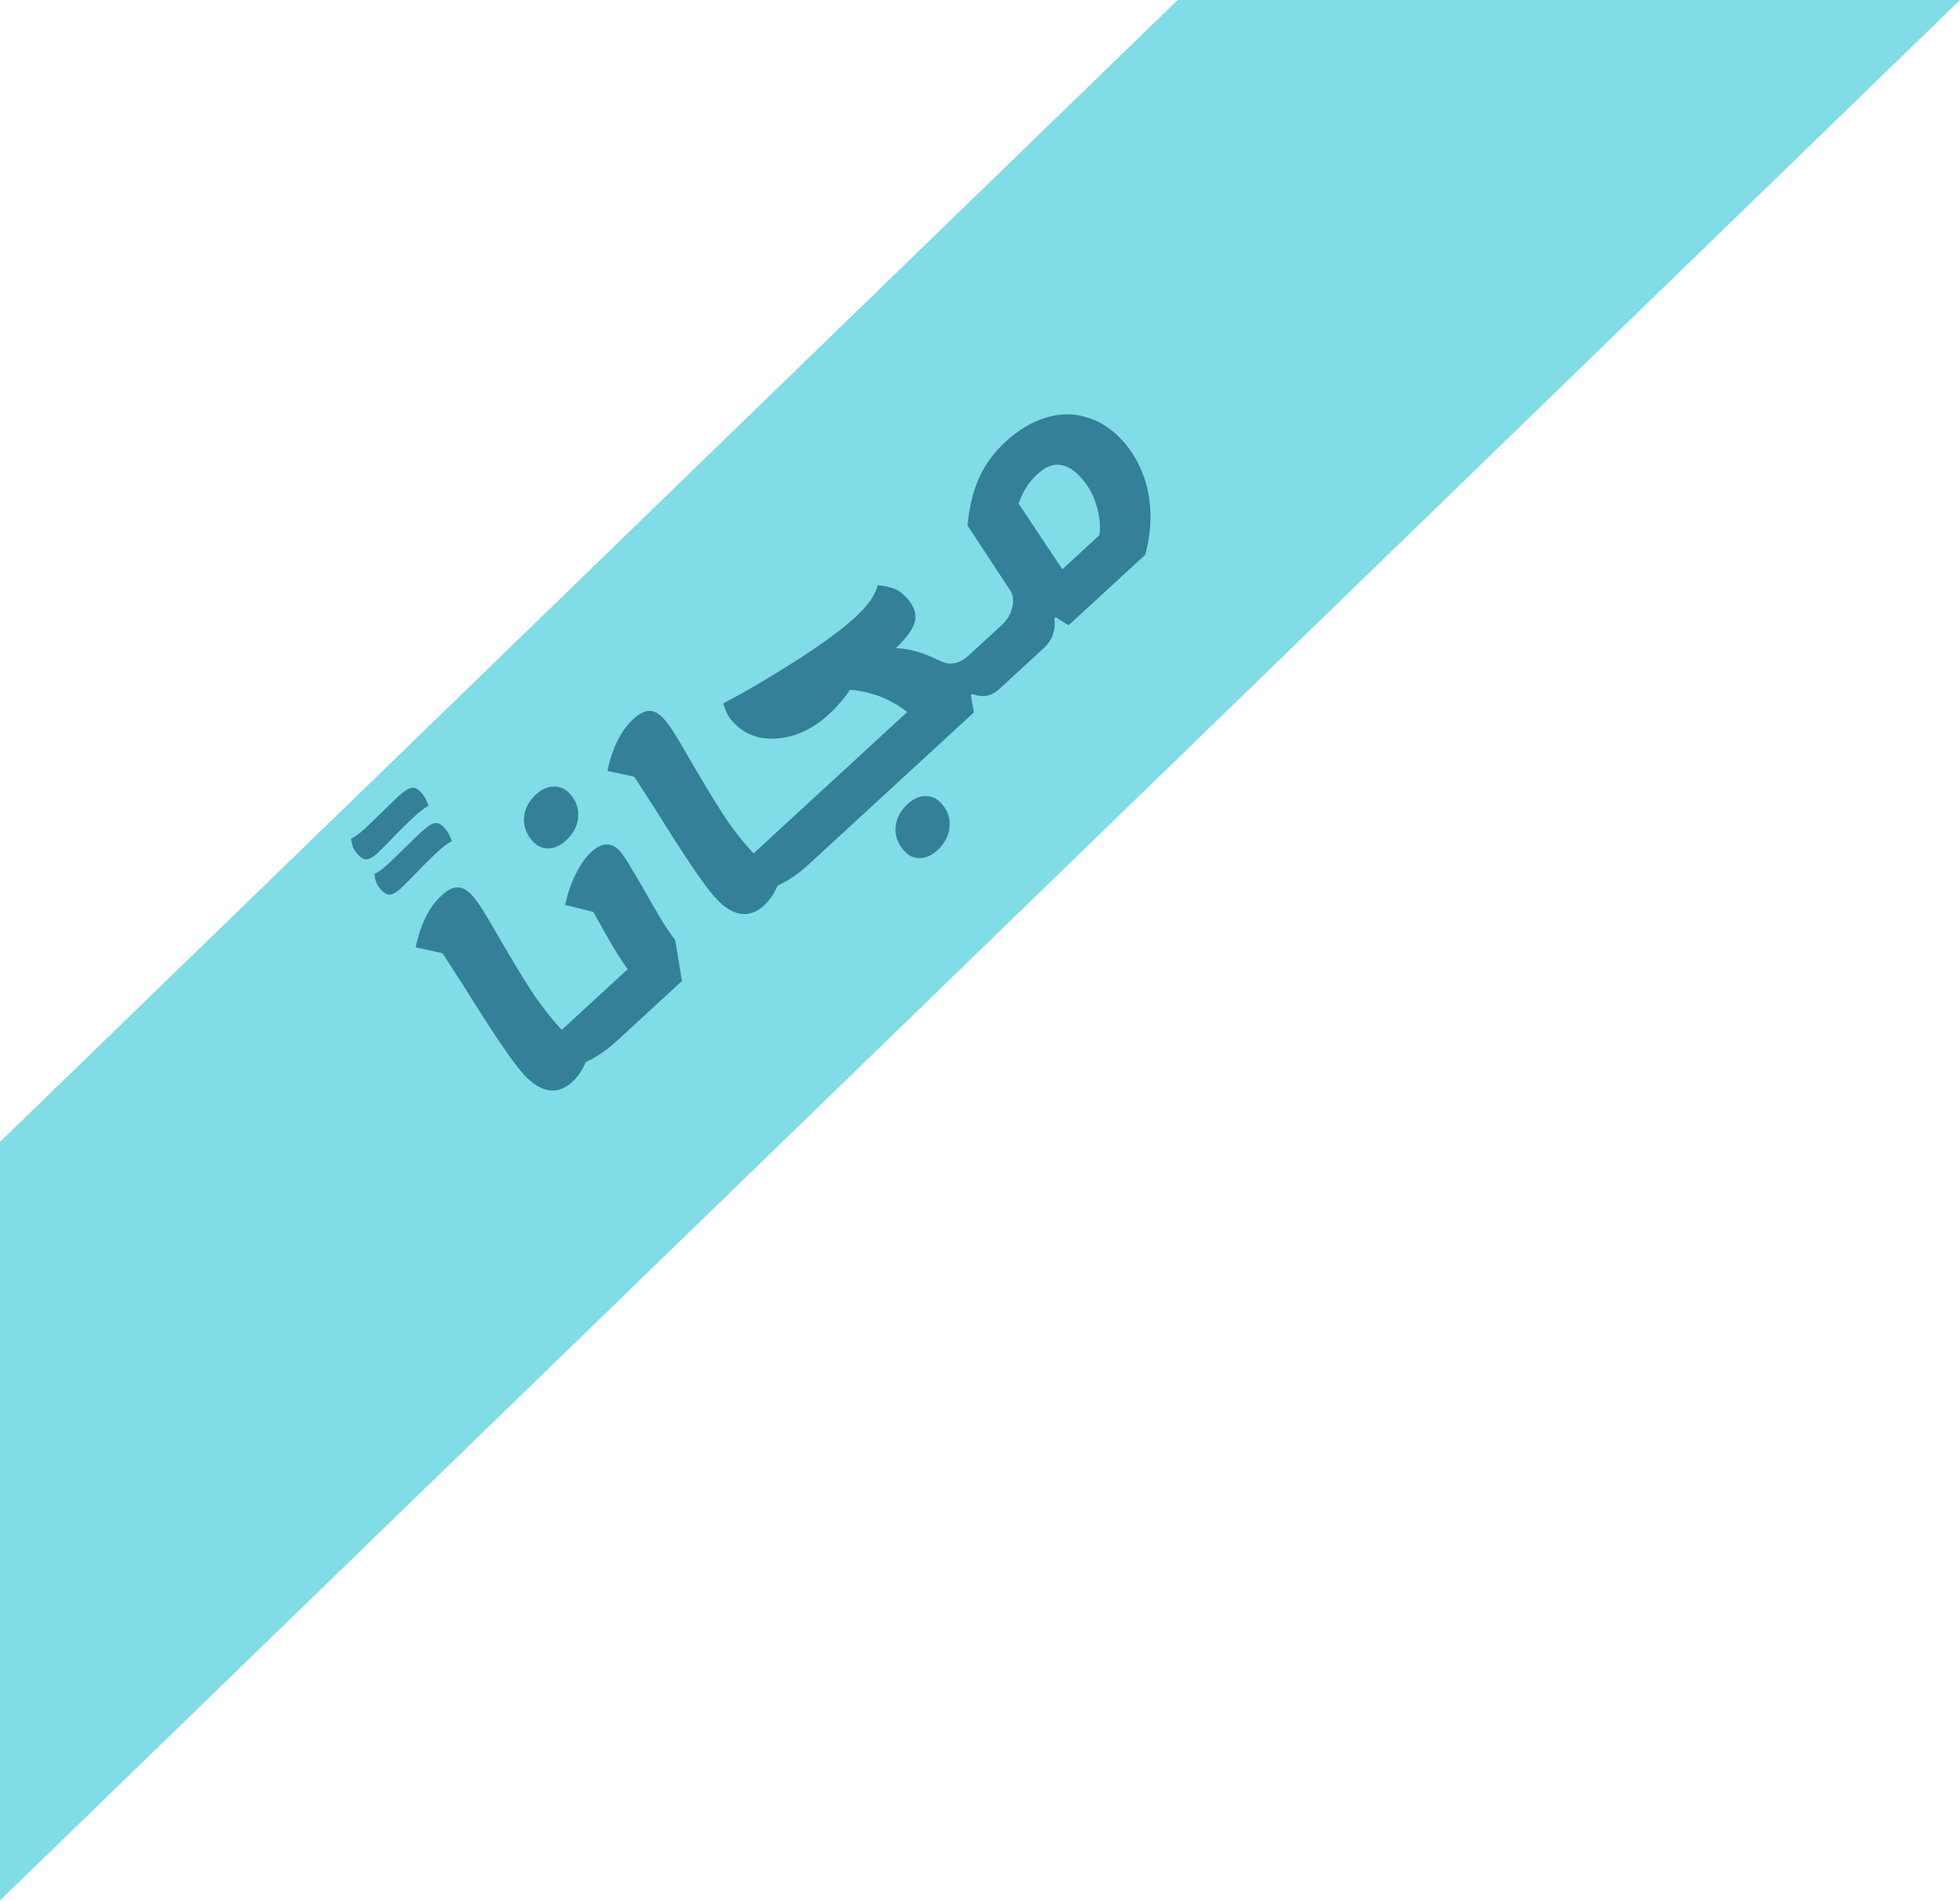
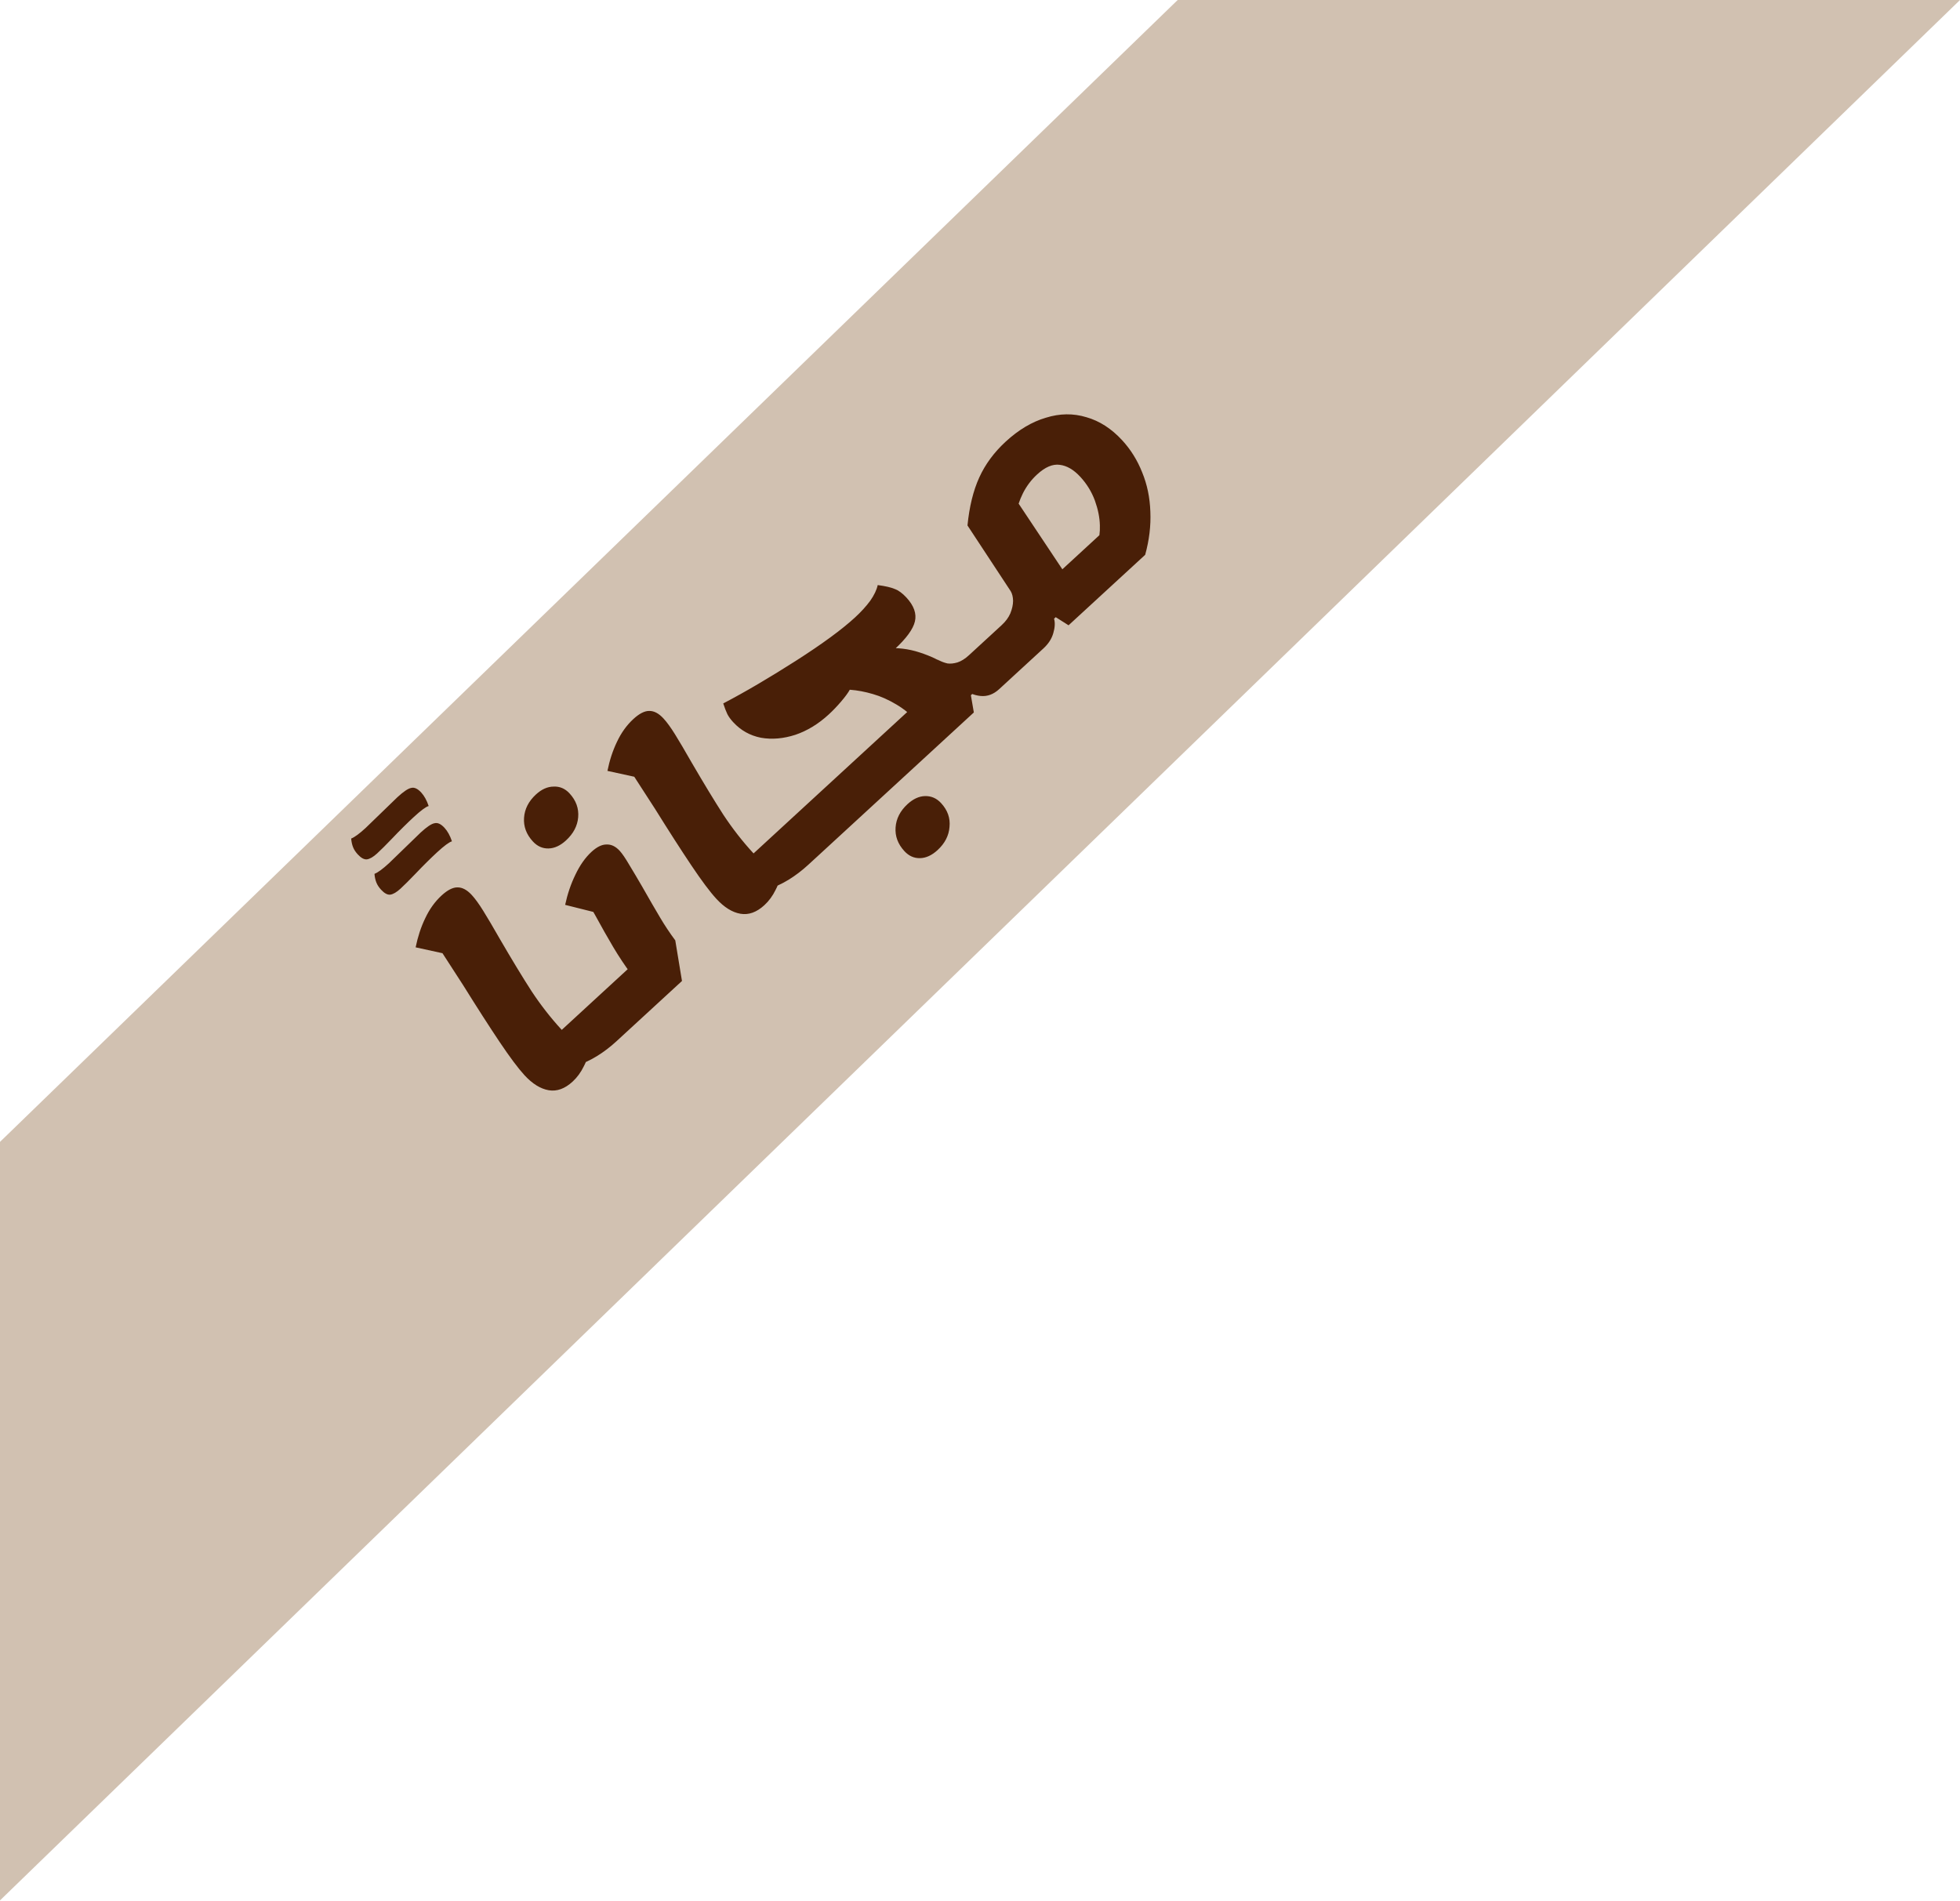
<svg xmlns="http://www.w3.org/2000/svg" width="132" height="128" viewBox="0 0 132 128" fill="none">
-   <path d="M0 76.91L79.313 0H132L0 128V76.91Z" fill="#80DCE6" />
-   <path d="M26.97 59.857C26.709 60.097 26.479 60.231 26.281 60.259C26.092 60.278 25.886 60.166 25.663 59.924C25.517 59.765 25.412 59.604 25.347 59.44C25.282 59.276 25.24 59.09 25.222 58.883C25.223 58.865 25.223 58.856 25.223 58.856C25.451 58.767 25.774 58.53 26.194 58.144L28.337 56.068C28.748 55.691 29.056 55.484 29.264 55.448C29.473 55.394 29.697 55.497 29.937 55.758C30.143 55.982 30.31 56.285 30.437 56.666C30.247 56.721 29.914 56.967 29.438 57.405C29.233 57.593 29.005 57.812 28.752 58.062C28.5 58.312 28.247 58.57 27.994 58.837C27.572 59.277 27.231 59.617 26.97 59.857ZM25.401 57.479C25.14 57.719 24.911 57.853 24.712 57.881C24.523 57.9 24.317 57.788 24.094 57.546C23.948 57.387 23.843 57.226 23.778 57.062C23.713 56.898 23.672 56.712 23.653 56.505C23.654 56.487 23.654 56.478 23.654 56.478C23.882 56.389 24.206 56.152 24.625 55.766L26.769 53.69C27.179 53.313 27.488 53.106 27.696 53.07C27.904 53.016 28.128 53.119 28.369 53.38C28.574 53.604 28.741 53.907 28.869 54.288C28.678 54.343 28.345 54.589 27.87 55.027C27.665 55.215 27.436 55.434 27.184 55.684C26.931 55.933 26.678 56.192 26.425 56.459C26.004 56.899 25.662 57.239 25.401 57.479ZM41.512 70.138C41.102 70.515 40.667 70.847 40.206 71.132C39.746 71.418 39.166 71.685 38.465 71.934L37.609 69.572L40.349 67.05L42.057 69.636L41.512 70.138ZM38.562 72.852C38.04 73.332 37.503 73.525 36.951 73.431C36.399 73.336 35.857 73 35.325 72.422C34.897 71.956 34.336 71.206 33.644 70.174C32.952 69.141 32.135 67.87 31.194 66.36C30.823 65.789 30.234 64.877 29.425 63.624L31.03 64.471L27.992 63.807C28.139 63.087 28.354 62.432 28.639 61.844C28.924 61.237 29.29 60.728 29.738 60.316C30.138 59.947 30.496 59.765 30.809 59.769C31.132 59.764 31.452 59.935 31.77 60.28C32.001 60.531 32.26 60.887 32.545 61.347C32.831 61.807 33.2 62.432 33.651 63.222C34.479 64.646 35.196 65.828 35.803 66.767C36.418 67.698 37.087 68.555 37.807 69.338C38.236 69.804 38.568 70.109 38.804 70.254C39.05 70.389 39.35 70.483 39.707 70.533C39.661 70.989 39.531 71.418 39.317 71.821C39.121 72.225 38.869 72.569 38.562 72.852ZM40.349 67.05C40.508 66.904 40.696 66.912 40.913 67.074C41.122 67.226 41.37 67.514 41.657 67.938C41.936 68.353 42.109 68.701 42.178 68.982C42.256 69.272 42.216 69.49 42.057 69.636L40.349 67.05ZM40.362 67.038L43.326 64.311L42.519 65.622C42.086 65.039 41.681 64.431 41.304 63.797C40.927 63.162 40.514 62.432 40.064 61.607C39.972 61.451 39.888 61.304 39.813 61.166C39.739 61.011 39.66 60.868 39.575 60.739L40.243 61.493L38.061 60.946C38.217 60.217 38.446 59.541 38.75 58.917C39.055 58.275 39.417 57.761 39.836 57.375C40.2 57.041 40.538 56.876 40.852 56.88C41.166 56.866 41.461 57.008 41.735 57.306C41.907 57.493 42.126 57.816 42.394 58.275C42.663 58.716 42.943 59.19 43.236 59.695C43.737 60.576 44.147 61.284 44.465 61.817C44.775 62.341 45.113 62.848 45.478 63.338L45.929 66.073L42.07 69.624L40.362 67.038ZM42.07 69.624C41.912 69.77 41.724 69.762 41.506 69.6C41.297 69.448 41.05 69.16 40.762 68.736C40.484 68.321 40.31 67.973 40.241 67.692C40.163 67.402 40.204 67.184 40.362 67.038L42.07 69.624ZM38.12 56.605C37.738 56.956 37.345 57.137 36.941 57.147C36.538 57.157 36.185 56.999 35.885 56.673C35.448 56.198 35.25 55.665 35.293 55.075C35.335 54.485 35.603 53.963 36.097 53.508C36.48 53.157 36.877 52.981 37.289 52.98C37.703 52.961 38.059 53.115 38.359 53.441C38.797 53.917 38.99 54.453 38.938 55.052C38.887 55.633 38.614 56.15 38.12 56.605ZM54.428 58.252C54.018 58.63 53.583 58.961 53.123 59.247C52.663 59.532 52.083 59.8 51.382 60.048L50.526 57.687L53.266 55.165L54.974 57.751L54.428 58.252ZM51.478 60.967C50.956 61.447 50.419 61.64 49.867 61.545C49.316 61.451 48.774 61.114 48.242 60.536C47.813 60.07 47.253 59.321 46.561 58.288C45.868 57.255 45.052 55.984 44.111 54.475C43.74 53.904 43.15 52.992 42.342 51.739L43.947 52.586L40.909 51.922C41.055 51.202 41.271 50.547 41.555 49.958C41.84 49.352 42.207 48.843 42.654 48.431C43.055 48.062 43.412 47.88 43.726 47.884C44.049 47.879 44.369 48.049 44.686 48.394C44.918 48.646 45.176 49.002 45.462 49.462C45.748 49.922 46.116 50.547 46.567 51.337C47.396 52.761 48.113 53.942 48.719 54.882C49.335 55.813 50.003 56.67 50.724 57.453C51.152 57.919 51.485 58.224 51.721 58.368C51.966 58.504 52.267 58.597 52.623 58.648C52.578 59.103 52.448 59.532 52.234 59.936C52.038 60.34 51.786 60.684 51.478 60.967ZM53.266 55.165C53.424 55.019 53.612 55.027 53.83 55.188C54.038 55.341 54.286 55.629 54.574 56.053C54.852 56.468 55.026 56.816 55.095 57.097C55.173 57.387 55.132 57.605 54.974 57.751L53.266 55.165ZM67.29 46.417C66.908 46.769 66.49 46.922 66.034 46.876C65.579 46.83 65.143 46.637 64.727 46.297L66.398 45.896L65.041 47.144L63.137 44.429C63.155 44.43 63.173 44.44 63.19 44.458C63.199 44.468 63.212 44.473 63.23 44.473C63.423 44.571 63.617 44.642 63.812 44.686C64.009 44.712 64.229 44.69 64.474 44.619C64.728 44.54 64.991 44.376 65.261 44.127L66.492 42.995L68.199 45.581L67.29 46.417ZM53.279 55.153L62.017 47.112L61.845 48.665C61.382 48.162 60.888 47.756 60.363 47.447C59.829 47.129 59.306 46.896 58.792 46.749C58.269 46.593 57.749 46.495 57.231 46.456C57.114 46.666 56.92 46.932 56.646 47.252C56.373 47.572 56.097 47.861 55.817 48.118C55.118 48.762 54.368 49.219 53.568 49.491C52.759 49.753 51.986 49.819 51.247 49.69C50.509 49.543 49.887 49.194 49.381 48.644C49.209 48.458 49.078 48.278 48.987 48.103C48.896 47.911 48.803 47.67 48.708 47.379C50.183 46.607 51.809 45.652 53.587 44.516C55.364 43.38 56.696 42.404 57.581 41.59C57.991 41.212 58.334 40.836 58.609 40.462C58.876 40.079 59.043 39.727 59.111 39.407C59.619 39.473 60.001 39.561 60.256 39.67C60.512 39.762 60.778 39.956 61.052 40.255C61.549 40.795 61.738 41.328 61.618 41.851C61.497 42.375 61.036 43.006 60.235 43.744C60.216 43.761 60.197 43.778 60.179 43.795C60.16 43.812 60.141 43.83 60.123 43.847C59.983 43.975 59.791 44.178 59.546 44.455C59.301 44.731 58.878 45.225 58.274 45.935L59.646 43.666C60.437 43.609 61.204 43.703 61.947 43.949C62.681 44.186 63.332 44.5 63.898 44.891C64.474 45.274 64.928 45.673 65.26 46.091L65.585 47.987L54.987 57.739L53.279 55.153ZM54.987 57.739C54.828 57.884 54.64 57.877 54.423 57.715C54.214 57.563 53.966 57.275 53.679 56.85C53.4 56.435 53.227 56.088 53.158 55.807C53.08 55.517 53.12 55.299 53.279 55.153L54.987 57.739ZM66.492 42.995C66.65 42.85 66.838 42.857 67.055 43.019C67.264 43.171 67.512 43.459 67.799 43.883C68.078 44.298 68.252 44.646 68.321 44.927C68.398 45.217 68.358 45.435 68.199 45.581L66.492 42.995ZM63.142 57.257C62.76 57.609 62.367 57.79 61.963 57.8C61.559 57.81 61.207 57.652 60.907 57.326C60.469 56.85 60.272 56.318 60.315 55.728C60.357 55.138 60.625 54.616 61.119 54.161C61.501 53.81 61.894 53.629 62.298 53.619C62.72 53.609 63.081 53.768 63.381 54.094C63.818 54.569 64.007 55.102 63.947 55.691C63.904 56.281 63.636 56.803 63.142 57.257ZM66.51 42.979L67.46 42.104C67.731 41.855 67.925 41.59 68.045 41.308C68.165 41.008 68.226 40.728 68.228 40.468C68.221 40.199 68.167 39.982 68.066 39.816L65.157 35.392C65.282 34.125 65.546 33.047 65.951 32.158C66.355 31.269 66.949 30.465 67.732 29.744C68.599 28.947 69.5 28.41 70.434 28.136C71.37 27.843 72.28 27.831 73.166 28.101C74.052 28.353 74.855 28.871 75.575 29.654C76.15 30.278 76.6 31 76.924 31.821C77.258 32.633 77.441 33.514 77.473 34.466C77.514 35.409 77.398 36.377 77.124 37.369L71.964 42.116L71.1 41.569L70.988 41.672C71.066 41.945 71.048 42.271 70.934 42.652C70.829 43.024 70.608 43.364 70.273 43.673L68.217 45.564L66.51 42.979ZM70.62 39.196L74.954 35.208L73.905 36.509C74.032 36.255 74.088 35.876 74.073 35.373C74.059 34.853 73.948 34.301 73.739 33.719C73.521 33.127 73.194 32.593 72.757 32.118C72.311 31.634 71.847 31.363 71.365 31.307C70.892 31.243 70.386 31.459 69.845 31.957C69.454 32.317 69.136 32.739 68.892 33.221C68.657 33.696 68.508 34.151 68.445 34.588L67.911 32.885L72.239 39.385L70.62 39.196ZM68.217 45.564C68.059 45.71 67.871 45.702 67.653 45.541C67.445 45.389 67.197 45.1 66.909 44.676C66.631 44.261 66.457 43.913 66.388 43.633C66.311 43.343 66.351 43.125 66.51 42.979L68.217 45.564Z" fill="#348098" />
+   <path d="M0 76.91L79.313 0H132L0 128V76.91Z" fill="#D1C1B1" />
+   <path d="M26.97 59.857C26.709 60.097 26.479 60.231 26.281 60.259C26.092 60.278 25.886 60.166 25.663 59.924C25.517 59.765 25.412 59.604 25.347 59.44C25.282 59.276 25.24 59.09 25.222 58.883C25.223 58.865 25.223 58.856 25.223 58.856C25.451 58.767 25.774 58.53 26.194 58.144L28.337 56.068C28.748 55.691 29.056 55.484 29.264 55.448C29.473 55.394 29.697 55.497 29.937 55.758C30.143 55.982 30.31 56.285 30.437 56.666C30.247 56.721 29.914 56.967 29.438 57.405C29.233 57.593 29.005 57.812 28.752 58.062C28.5 58.312 28.247 58.57 27.994 58.837C27.572 59.277 27.231 59.617 26.97 59.857ZM25.401 57.479C25.14 57.719 24.911 57.853 24.712 57.881C24.523 57.9 24.317 57.788 24.094 57.546C23.948 57.387 23.843 57.226 23.778 57.062C23.713 56.898 23.672 56.712 23.653 56.505C23.654 56.487 23.654 56.478 23.654 56.478C23.882 56.389 24.206 56.152 24.625 55.766L26.769 53.69C27.179 53.313 27.488 53.106 27.696 53.07C27.904 53.016 28.128 53.119 28.369 53.38C28.574 53.604 28.741 53.907 28.869 54.288C28.678 54.343 28.345 54.589 27.87 55.027C27.665 55.215 27.436 55.434 27.184 55.684C26.931 55.933 26.678 56.192 26.425 56.459C26.004 56.899 25.662 57.239 25.401 57.479ZM41.512 70.138C41.102 70.515 40.667 70.847 40.206 71.132C39.746 71.418 39.166 71.685 38.465 71.934L37.609 69.572L40.349 67.05L42.057 69.636L41.512 70.138ZM38.562 72.852C38.04 73.332 37.503 73.525 36.951 73.431C36.399 73.336 35.857 73 35.325 72.422C34.897 71.956 34.336 71.206 33.644 70.174C32.952 69.141 32.135 67.87 31.194 66.36C30.823 65.789 30.234 64.877 29.425 63.624L31.03 64.471L27.992 63.807C28.139 63.087 28.354 62.432 28.639 61.844C28.924 61.237 29.29 60.728 29.738 60.316C30.138 59.947 30.496 59.765 30.809 59.769C31.132 59.764 31.452 59.935 31.77 60.28C32.001 60.531 32.26 60.887 32.545 61.347C32.831 61.807 33.2 62.432 33.651 63.222C34.479 64.646 35.196 65.828 35.803 66.767C36.418 67.698 37.087 68.555 37.807 69.338C38.236 69.804 38.568 70.109 38.804 70.254C39.05 70.389 39.35 70.483 39.707 70.533C39.661 70.989 39.531 71.418 39.317 71.821C39.121 72.225 38.869 72.569 38.562 72.852ZM40.349 67.05C40.508 66.904 40.696 66.912 40.913 67.074C41.122 67.226 41.37 67.514 41.657 67.938C41.936 68.353 42.109 68.701 42.178 68.982C42.256 69.272 42.216 69.49 42.057 69.636L40.349 67.05ZM40.362 67.038L43.326 64.311L42.519 65.622C42.086 65.039 41.681 64.431 41.304 63.797C40.927 63.162 40.514 62.432 40.064 61.607C39.972 61.451 39.888 61.304 39.813 61.166C39.739 61.011 39.66 60.868 39.575 60.739L40.243 61.493L38.061 60.946C38.217 60.217 38.446 59.541 38.75 58.917C39.055 58.275 39.417 57.761 39.836 57.375C40.2 57.041 40.538 56.876 40.852 56.88C41.166 56.866 41.461 57.008 41.735 57.306C41.907 57.493 42.126 57.816 42.394 58.275C42.663 58.716 42.943 59.19 43.236 59.695C43.737 60.576 44.147 61.284 44.465 61.817C44.775 62.341 45.113 62.848 45.478 63.338L45.929 66.073L42.07 69.624L40.362 67.038ZM42.07 69.624C41.912 69.77 41.724 69.762 41.506 69.6C41.297 69.448 41.05 69.16 40.762 68.736C40.484 68.321 40.31 67.973 40.241 67.692C40.163 67.402 40.204 67.184 40.362 67.038L42.07 69.624ZM38.12 56.605C37.738 56.956 37.345 57.137 36.941 57.147C36.538 57.157 36.185 56.999 35.885 56.673C35.448 56.198 35.25 55.665 35.293 55.075C35.335 54.485 35.603 53.963 36.097 53.508C36.48 53.157 36.877 52.981 37.289 52.98C37.703 52.961 38.059 53.115 38.359 53.441C38.797 53.917 38.99 54.453 38.938 55.052C38.887 55.633 38.614 56.15 38.12 56.605ZM54.428 58.252C54.018 58.63 53.583 58.961 53.123 59.247C52.663 59.532 52.083 59.8 51.382 60.048L50.526 57.687L53.266 55.165L54.974 57.751L54.428 58.252ZM51.478 60.967C50.956 61.447 50.419 61.64 49.867 61.545C49.316 61.451 48.774 61.114 48.242 60.536C47.813 60.07 47.253 59.321 46.561 58.288C45.868 57.255 45.052 55.984 44.111 54.475C43.74 53.904 43.15 52.992 42.342 51.739L43.947 52.586L40.909 51.922C41.055 51.202 41.271 50.547 41.555 49.958C41.84 49.352 42.207 48.843 42.654 48.431C43.055 48.062 43.412 47.88 43.726 47.884C44.049 47.879 44.369 48.049 44.686 48.394C44.918 48.646 45.176 49.002 45.462 49.462C45.748 49.922 46.116 50.547 46.567 51.337C47.396 52.761 48.113 53.942 48.719 54.882C49.335 55.813 50.003 56.67 50.724 57.453C51.152 57.919 51.485 58.224 51.721 58.368C51.966 58.504 52.267 58.597 52.623 58.648C52.578 59.103 52.448 59.532 52.234 59.936C52.038 60.34 51.786 60.684 51.478 60.967ZM53.266 55.165C53.424 55.019 53.612 55.027 53.83 55.188C54.038 55.341 54.286 55.629 54.574 56.053C54.852 56.468 55.026 56.816 55.095 57.097C55.173 57.387 55.132 57.605 54.974 57.751L53.266 55.165ZM67.29 46.417C66.908 46.769 66.49 46.922 66.034 46.876C65.579 46.83 65.143 46.637 64.727 46.297L66.398 45.896L65.041 47.144L63.137 44.429C63.155 44.43 63.173 44.44 63.19 44.458C63.199 44.468 63.212 44.473 63.23 44.473C63.423 44.571 63.617 44.642 63.812 44.686C64.009 44.712 64.229 44.69 64.474 44.619C64.728 44.54 64.991 44.376 65.261 44.127L66.492 42.995L68.199 45.581L67.29 46.417ZM53.279 55.153L62.017 47.112L61.845 48.665C61.382 48.162 60.888 47.756 60.363 47.447C59.829 47.129 59.306 46.896 58.792 46.749C58.269 46.593 57.749 46.495 57.231 46.456C57.114 46.666 56.92 46.932 56.646 47.252C56.373 47.572 56.097 47.861 55.817 48.118C55.118 48.762 54.368 49.219 53.568 49.491C52.759 49.753 51.986 49.819 51.247 49.69C50.509 49.543 49.887 49.194 49.381 48.644C49.209 48.458 49.078 48.278 48.987 48.103C48.896 47.911 48.803 47.67 48.708 47.379C50.183 46.607 51.809 45.652 53.587 44.516C55.364 43.38 56.696 42.404 57.581 41.59C57.991 41.212 58.334 40.836 58.609 40.462C58.876 40.079 59.043 39.727 59.111 39.407C59.619 39.473 60.001 39.561 60.256 39.67C60.512 39.762 60.778 39.956 61.052 40.255C61.549 40.795 61.738 41.328 61.618 41.851C61.497 42.375 61.036 43.006 60.235 43.744C60.216 43.761 60.197 43.778 60.179 43.795C60.16 43.812 60.141 43.83 60.123 43.847C59.983 43.975 59.791 44.178 59.546 44.455C59.301 44.731 58.878 45.225 58.274 45.935L59.646 43.666C60.437 43.609 61.204 43.703 61.947 43.949C62.681 44.186 63.332 44.5 63.898 44.891C64.474 45.274 64.928 45.673 65.26 46.091L65.585 47.987L54.987 57.739L53.279 55.153ZM54.987 57.739C54.828 57.884 54.64 57.877 54.423 57.715C54.214 57.563 53.966 57.275 53.679 56.85C53.4 56.435 53.227 56.088 53.158 55.807C53.08 55.517 53.12 55.299 53.279 55.153L54.987 57.739ZM66.492 42.995C66.65 42.85 66.838 42.857 67.055 43.019C67.264 43.171 67.512 43.459 67.799 43.883C68.078 44.298 68.252 44.646 68.321 44.927C68.398 45.217 68.358 45.435 68.199 45.581L66.492 42.995ZM63.142 57.257C62.76 57.609 62.367 57.79 61.963 57.8C61.559 57.81 61.207 57.652 60.907 57.326C60.469 56.85 60.272 56.318 60.315 55.728C60.357 55.138 60.625 54.616 61.119 54.161C61.501 53.81 61.894 53.629 62.298 53.619C62.72 53.609 63.081 53.768 63.381 54.094C63.818 54.569 64.007 55.102 63.947 55.691C63.904 56.281 63.636 56.803 63.142 57.257ZM66.51 42.979L67.46 42.104C67.731 41.855 67.925 41.59 68.045 41.308C68.165 41.008 68.226 40.728 68.228 40.468C68.221 40.199 68.167 39.982 68.066 39.816L65.157 35.392C65.282 34.125 65.546 33.047 65.951 32.158C66.355 31.269 66.949 30.465 67.732 29.744C68.599 28.947 69.5 28.41 70.434 28.136C71.37 27.843 72.28 27.831 73.166 28.101C74.052 28.353 74.855 28.871 75.575 29.654C76.15 30.278 76.6 31 76.924 31.821C77.258 32.633 77.441 33.514 77.473 34.466C77.514 35.409 77.398 36.377 77.124 37.369L71.964 42.116L71.1 41.569L70.988 41.672C71.066 41.945 71.048 42.271 70.934 42.652C70.829 43.024 70.608 43.364 70.273 43.673L68.217 45.564L66.51 42.979ZM70.62 39.196L74.954 35.208L73.905 36.509C74.032 36.255 74.088 35.876 74.073 35.373C74.059 34.853 73.948 34.301 73.739 33.719C73.521 33.127 73.194 32.593 72.757 32.118C72.311 31.634 71.847 31.363 71.365 31.307C70.892 31.243 70.386 31.459 69.845 31.957C69.454 32.317 69.136 32.739 68.892 33.221C68.657 33.696 68.508 34.151 68.445 34.588L67.911 32.885L72.239 39.385L70.62 39.196ZM68.217 45.564C68.059 45.71 67.871 45.702 67.653 45.541C67.445 45.389 67.197 45.1 66.909 44.676C66.631 44.261 66.457 43.913 66.388 43.633C66.311 43.343 66.351 43.125 66.51 42.979L68.217 45.564Z" fill="#491F07" />
</svg>
